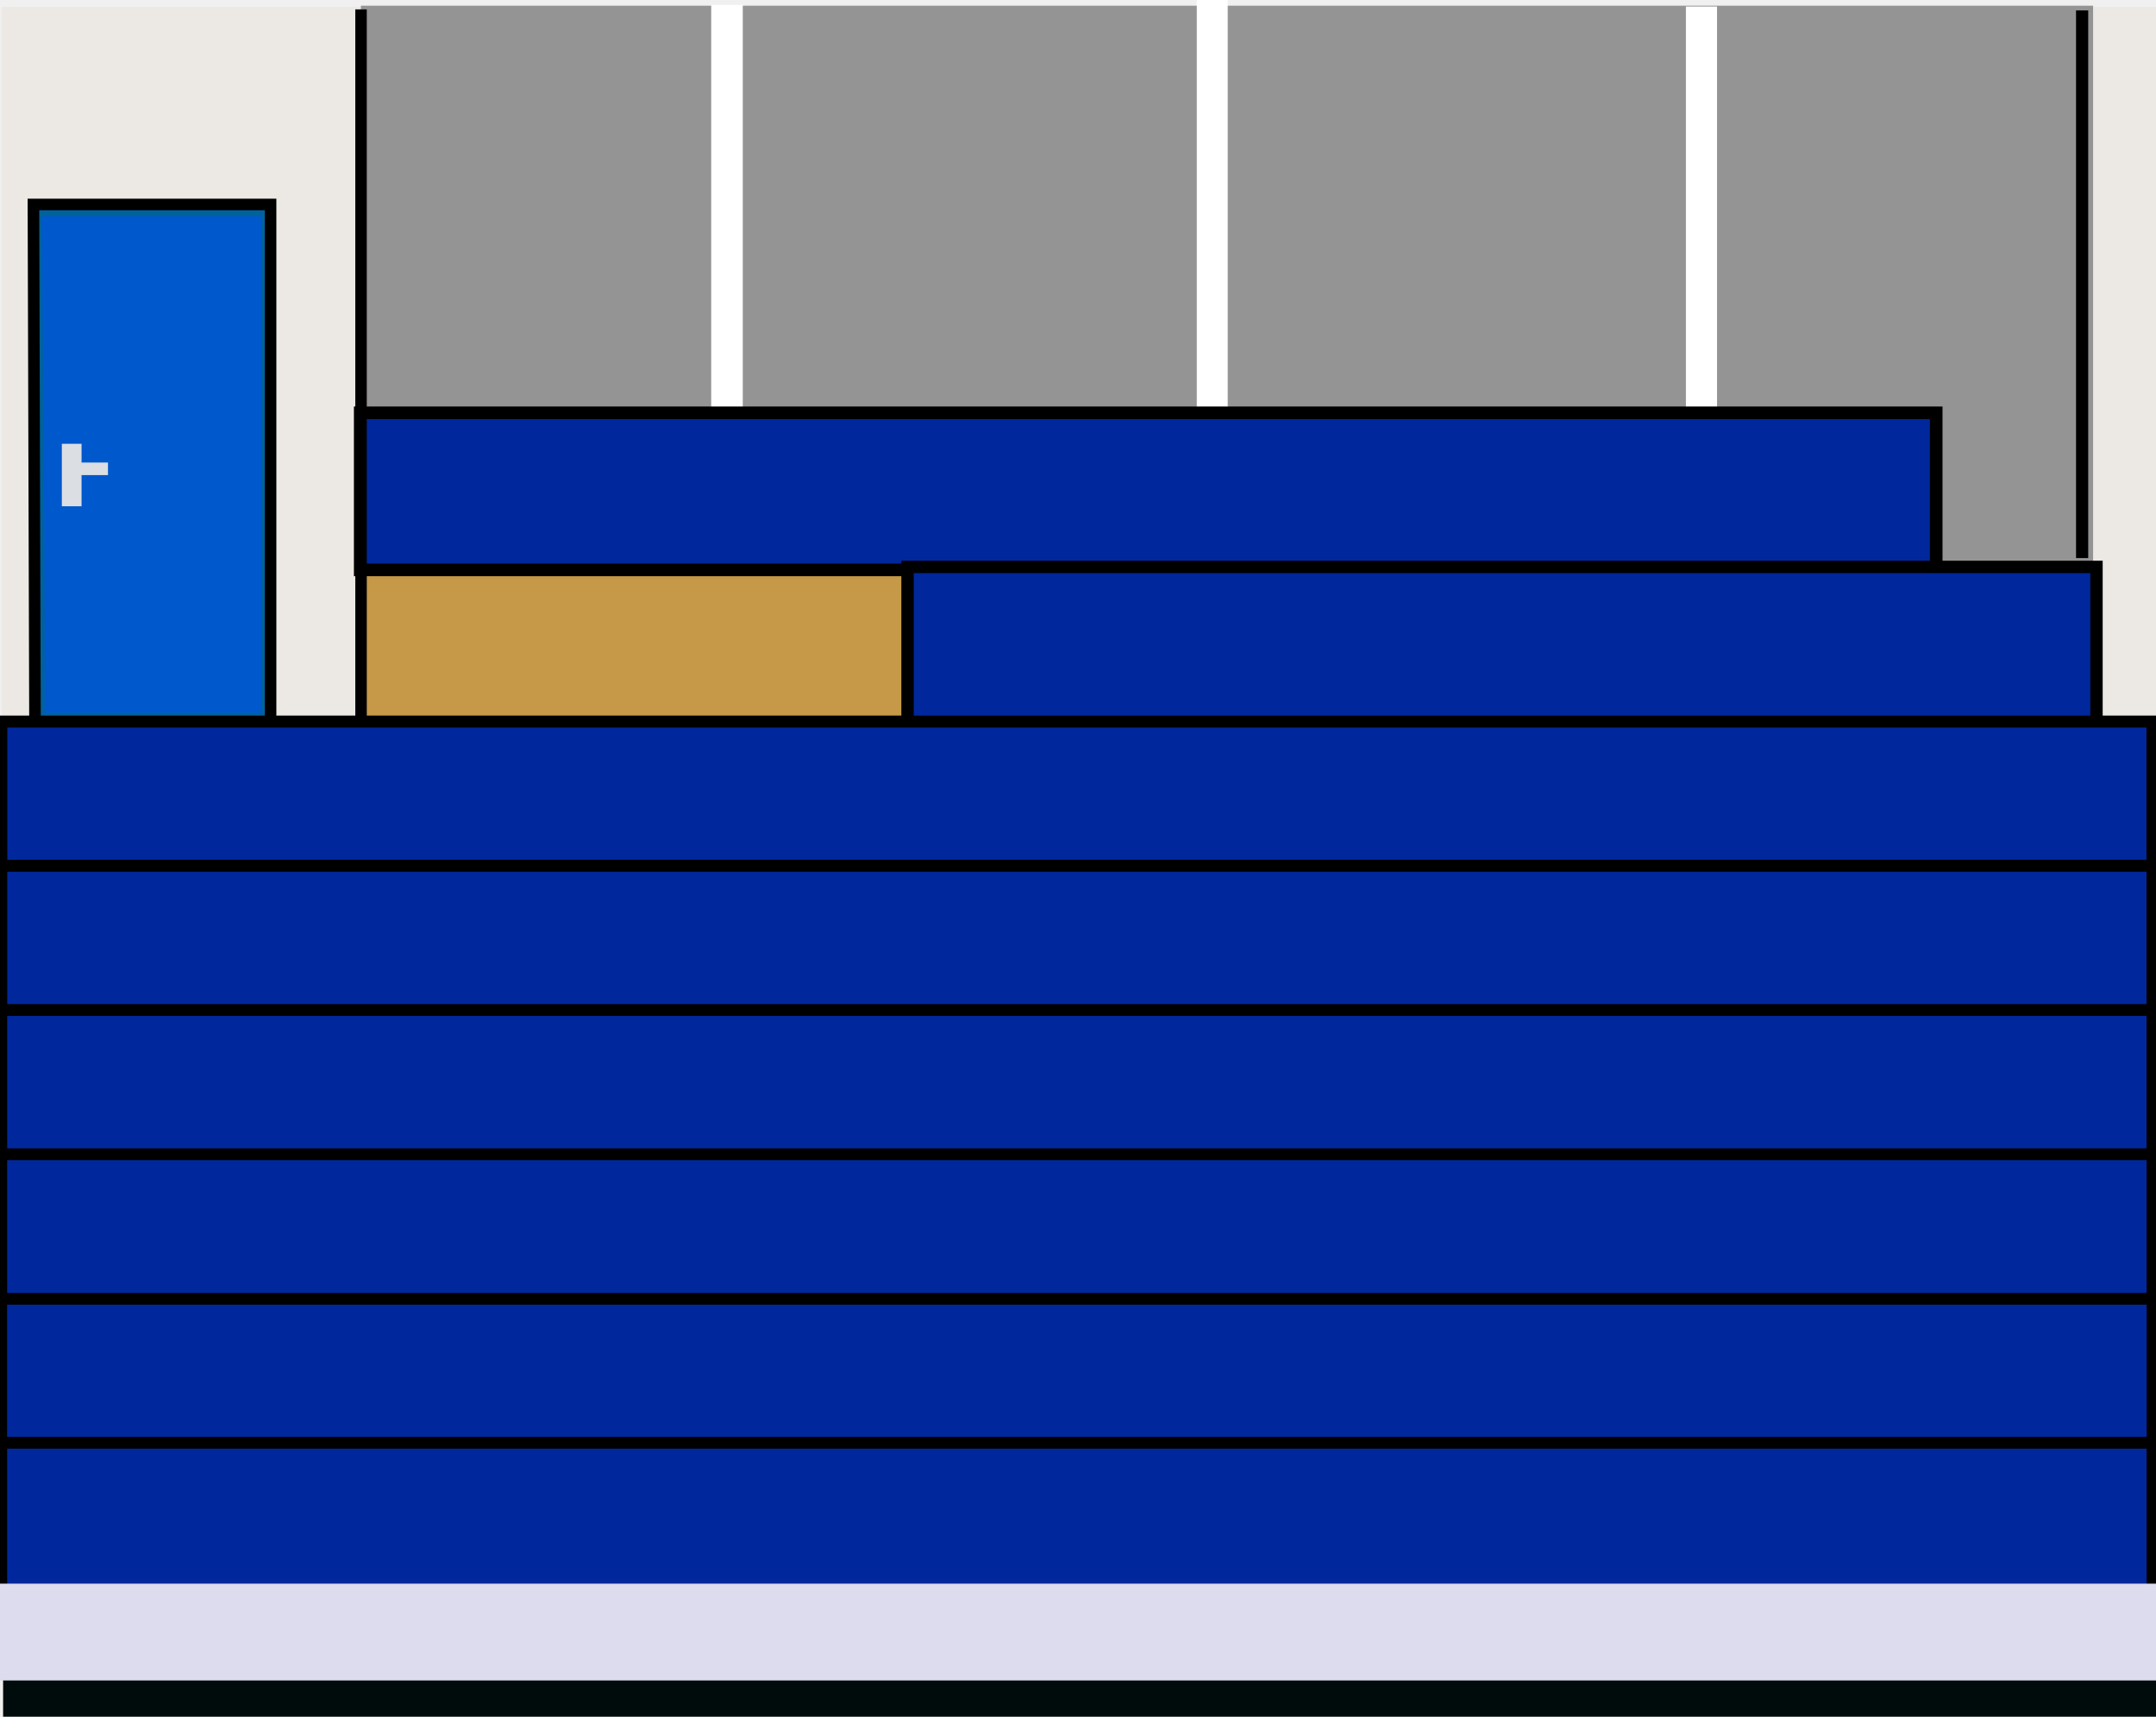
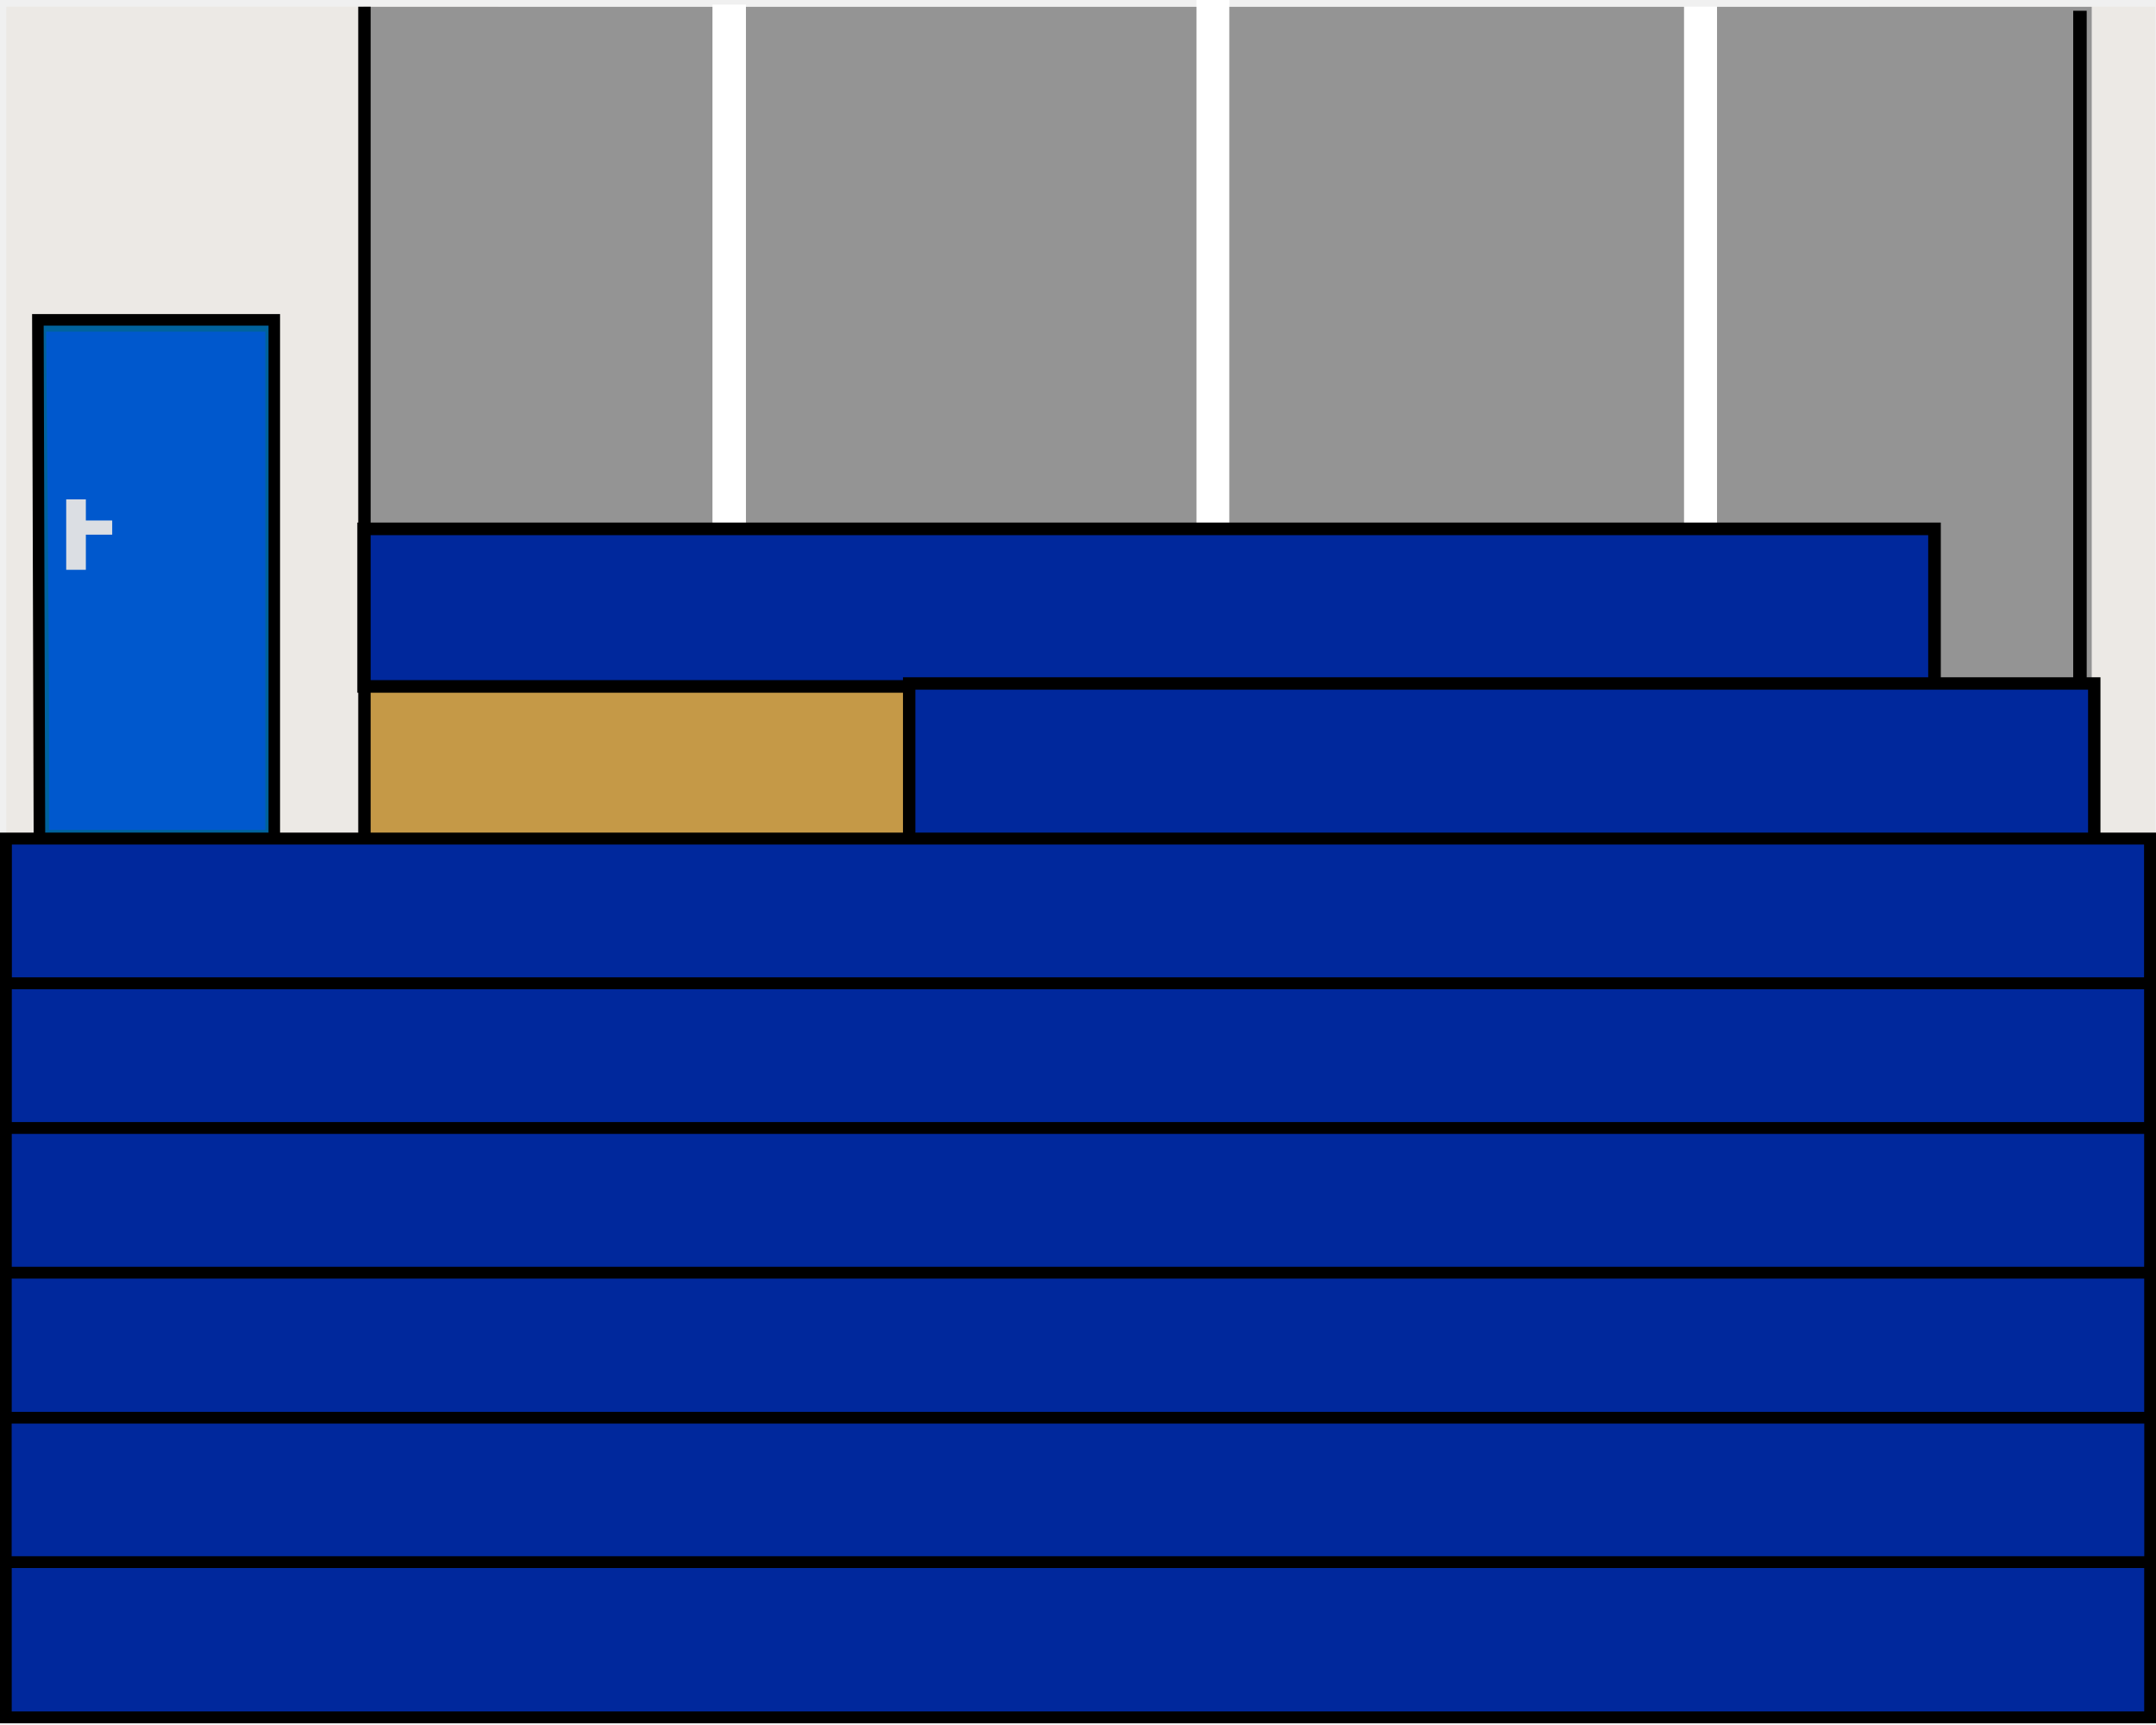
- <svg xmlns="http://www.w3.org/2000/svg" width="747.562" height="595.281" id="svg2" version="1.1">
+ <svg xmlns="http://www.w3.org/2000/svg" width="750" height="600" id="svg2" version="1.1">
  <defs id="defs4" />
-   <g id="layer1" transform="translate(1.6875,-460.3438)">
-     <rect style="fill:#ece9e5;fill-opacity:1;stroke:none" id="rect4158-6" width="99.605" height="309.286" x="646.838" y="462.705" />
-     <rect style="fill:#ece9e5;fill-opacity:1;stroke:none" id="rect4158" width="171.215" height="320.627" x="-1.084" y="462.705" />
-     <path style="fill:#949494;fill-opacity:1;fill-rule:nonzero;stroke:#949494;stroke-width:6.943;stroke-linecap:butt;stroke-linejoin:miter;stroke-miterlimit:4;stroke-opacity:1;stroke-dasharray:none;stroke-dashoffset:0" d="m 639.637,661.804 0,-32.668 -256.362,0 -256.362,0 0,-81.671 0,-81.671 296.84,0 296.84,0 0,114.339 0,114.339 -40.478,0 -40.478,0 0,-32.668 z" id="path3822" />
-     <path style="fill:none;stroke:#ffffff;stroke-width:10.725;stroke-linecap:butt;stroke-linejoin:miter;stroke-miterlimit:4;stroke-opacity:1;stroke-dasharray:none" d="m 418.647,628.752 0,-168.404" id="path3907" />
-     <path style="fill:none;stroke:#ffffff;stroke-width:10.79;stroke-linecap:butt;stroke-linejoin:miter;stroke-miterlimit:4;stroke-opacity:1;stroke-dasharray:none" d="m 588.271,628.684 0,-166.064" id="path3909" />
-     <path style="fill:none;stroke:#ffffff;stroke-width:10.95;stroke-linecap:butt;stroke-linejoin:miter;stroke-miterlimit:4;stroke-opacity:1;stroke-dasharray:none" d="m 250.385,628.518 0,-166.466" id="path3911" />
-     <path style="fill:#c59947;fill-opacity:1;fill-rule:nonzero;stroke:#c59947;stroke-width:2.933;stroke-linecap:butt;stroke-linejoin:miter;stroke-miterlimit:4;stroke-opacity:1;stroke-dasharray:none;stroke-dashoffset:0" d="m 125.87,684.386 0,-24.639 92.483,0 92.483,0 0,24.639 0,24.639 -92.483,0 -92.483,0 0,-24.639 z" id="path3812" />
-     <path style="fill:#0058cd;fill-opacity:1;fill-rule:nonzero;stroke:#00629c;stroke-width:2.547;stroke-linecap:butt;stroke-linejoin:miter;stroke-miterlimit:4;stroke-opacity:1;stroke-dasharray:none;stroke-dashoffset:0" d="M 12.493,677.4 C 12.493,660.124 12.265,620.801 11.987,590.017 l -0.506,-55.972 39.407,0 39.407,0 0,87.383 0,87.383 -38.901,0 -38.901,0 -6.98e-4,-31.411 z" id="path3030" />
-     <path style="fill:none;stroke:#000000;stroke-width:4.005;stroke-linecap:butt;stroke-linejoin:miter;stroke-miterlimit:4;stroke-opacity:1;stroke-dasharray:none" d="m 10.439,709.862 -0.539,-178.625 82.235,0 0,179.427" id="path3943-5" />
-     <rect style="fill:#00289c;fill-opacity:1;fill-rule:nonzero;stroke:#000000;stroke-width:4.37;stroke-linecap:butt;stroke-linejoin:miter;stroke-miterlimit:4;stroke-opacity:1;stroke-dasharray:none;stroke-dashoffset:0" id="rect3950-2-8-5-8" width="546.455" height="54.462" x="123.21" y="-657.944" ry="0" transform="scale(1,-1)" />
-     <rect style="fill:#00289c;fill-opacity:1;fill-rule:nonzero;stroke:#000000;stroke-width:4.293;stroke-linecap:butt;stroke-linejoin:miter;stroke-miterlimit:4;stroke-opacity:1;stroke-dasharray:none;stroke-dashoffset:0" id="rect3950-2-8-5-5" width="412.25" height="54.826" x="312.989" y="-711.746" ry="0" transform="scale(1,-1)" />
-     <rect style="fill:#00289c;fill-opacity:1;fill-rule:nonzero;stroke:#000000;stroke-width:4.138;stroke-linecap:butt;stroke-linejoin:miter;stroke-miterlimit:4;stroke-opacity:1;stroke-dasharray:none;stroke-dashoffset:0" id="rect3950-2-8-5" width="745.862" height="53.61" x="-1.224" y="-764.14" ry="0" transform="scale(1,-1)" />
-     <rect style="fill:#00289c;fill-opacity:1;fill-rule:nonzero;stroke:#000000;stroke-width:4.122;stroke-linecap:butt;stroke-linejoin:miter;stroke-miterlimit:4;stroke-opacity:1;stroke-dasharray:none;stroke-dashoffset:0" id="rect3950-2-8" width="745.878" height="53.623" x="-1.232" y="-814.166" ry="0" transform="scale(1,-1)" />
-     <rect style="fill:#00289c;fill-opacity:1;fill-rule:nonzero;stroke:#000000;stroke-width:4.106;stroke-linecap:butt;stroke-linejoin:miter;stroke-miterlimit:4;stroke-opacity:1;stroke-dasharray:none;stroke-dashoffset:0" id="rect3950-2" width="745.894" height="53.635" x="-1.24" y="-864.192" ry="0" transform="scale(1,-1)" />
-     <rect style="fill:#00289c;fill-opacity:1;fill-rule:nonzero;stroke:#000000;stroke-width:4.09;stroke-linecap:butt;stroke-linejoin:miter;stroke-miterlimit:4;stroke-opacity:1;stroke-dasharray:none;stroke-dashoffset:0" id="rect3950-4" width="745.91" height="53.649" x="-1.248" y="-914.219" ry="0" transform="scale(1,-1)" />
-     <rect style="fill:#00289c;fill-opacity:1;fill-rule:nonzero;stroke:#000000;stroke-width:4.065;stroke-linecap:butt;stroke-linejoin:miter;stroke-miterlimit:4;stroke-opacity:1;stroke-dasharray:none;stroke-dashoffset:0" id="rect3950-1" width="745.935" height="53.428" x="-1.261" y="-964.128" ry="0" transform="scale(1,-1)" />
-     <path style="fill:none;stroke:#000000;stroke-width:4.222;stroke-linecap:butt;stroke-linejoin:miter;stroke-miterlimit:4;stroke-opacity:1;stroke-dasharray:none" d="m 720.26,653.85 0,-189.893" id="path3939" />
-     <path style="fill:none;stroke:#000000;stroke-width:3.983;stroke-linecap:butt;stroke-linejoin:miter;stroke-miterlimit:4;stroke-opacity:1;stroke-dasharray:none" d="m 123.495,708.77 0,-245.176" id="path3990" />
-     <g transform="matrix(-1.028236,0,0,1.125923,112.8988,-183.8288)" id="g3860-1">
+   <g id="layer1" transform="translate(3.28125,-454.3125)">
+     <rect style="fill:#ece9e5;fill-opacity:1;stroke:none" id="rect4158-6" width="99.606" height="349.788" x="646.841" y="456.643" />
+     <rect style="fill:#ece9e5;fill-opacity:1;stroke:none" id="rect4158" width="171.217" height="362.613" x="-1.088" y="456.643" />
+     <path style="fill:#949494;fill-opacity:1;fill-rule:nonzero;stroke:#949494;stroke-width:7.536;stroke-linecap:butt;stroke-linejoin:miter;stroke-miterlimit:4;stroke-opacity:1;stroke-dasharray:none;stroke-dashoffset:0" d="m 639.639,691.349 0,-38.483 -256.365,0 -256.365,0 0,-96.208 0,-96.208 296.843,0 296.843,0 0,134.691 0,134.691 -40.479,0 -40.479,0 0,-38.483 z" id="path3822" />
+     <path style="fill:none;stroke:#ffffff;stroke-width:11.405;stroke-linecap:butt;stroke-linejoin:miter;stroke-miterlimit:4;stroke-opacity:1;stroke-dasharray:none" d="m 418.648,644.434 0,-190.457" id="path3907" />
+     <path style="fill:none;stroke:#ffffff;stroke-width:11.475;stroke-linecap:butt;stroke-linejoin:miter;stroke-miterlimit:4;stroke-opacity:1;stroke-dasharray:none" d="m 588.274,644.357 0,-187.81" id="path3909" />
+     <path style="fill:none;stroke:#ffffff;stroke-width:11.645;stroke-linecap:butt;stroke-linejoin:miter;stroke-miterlimit:4;stroke-opacity:1;stroke-dasharray:none" d="m 250.384,644.169 0,-188.265" id="path3911" />
+     <path style="fill:#c59947;fill-opacity:1;fill-rule:nonzero;stroke:#c59947;stroke-width:2.942;stroke-linecap:butt;stroke-linejoin:miter;stroke-miterlimit:4;stroke-opacity:1;stroke-dasharray:none;stroke-dashoffset:0" d="m 125.868,719.682 0,-24.796 92.484,0 92.484,0 0,24.796 0,24.796 -92.484,0 -92.484,0 0,-24.796 z" id="path3812" />
+     <path style="fill:#0058cd;fill-opacity:1;fill-rule:nonzero;stroke:#00629c;stroke-width:2.555;stroke-linecap:butt;stroke-linejoin:miter;stroke-miterlimit:4;stroke-opacity:1;stroke-dasharray:none;stroke-dashoffset:0" d="m 12.49,712.651 c -3.91e-4,-17.386 -0.228,-56.958 -0.506,-87.938 l -0.506,-56.328 39.408,0 39.408,0 0,87.938 0,87.938 -38.901,0 -38.901,0 -6.98e-4,-31.61 z" id="path3030" />
+     <path style="fill:none;stroke:#000000;stroke-width:4.018;stroke-linecap:butt;stroke-linejoin:miter;stroke-miterlimit:4;stroke-opacity:1;stroke-dasharray:none" d="m 10.435,745.32 -0.539,-179.759 82.236,0 0,180.566" id="path3943-5" />
+     <rect style="fill:#00289c;fill-opacity:1;fill-rule:nonzero;stroke:#000000;stroke-width:4.384;stroke-linecap:butt;stroke-linejoin:miter;stroke-miterlimit:4;stroke-opacity:1;stroke-dasharray:none;stroke-dashoffset:0" id="rect3950-2-8-5-8" width="546.46" height="54.808" x="123.208" y="-693.072" ry="0" transform="scale(1,-1)" />
+     <rect style="fill:#00289c;fill-opacity:1;fill-rule:nonzero;stroke:#000000;stroke-width:4.307;stroke-linecap:butt;stroke-linejoin:miter;stroke-miterlimit:4;stroke-opacity:1;stroke-dasharray:none;stroke-dashoffset:0" id="rect3950-2-8-5-5" width="412.254" height="55.174" x="312.989" y="-747.216" ry="0" transform="scale(1,-1)" />
+     <rect style="fill:#00289c;fill-opacity:1;fill-rule:nonzero;stroke:#000000;stroke-width:4.152;stroke-linecap:butt;stroke-linejoin:miter;stroke-miterlimit:4;stroke-opacity:1;stroke-dasharray:none;stroke-dashoffset:0" id="rect3950-2-8-5" width="745.869" height="53.95" x="-1.228" y="-799.942" ry="0" transform="scale(1,-1)" />
+     <rect style="fill:#00289c;fill-opacity:1;fill-rule:nonzero;stroke:#000000;stroke-width:4.135;stroke-linecap:butt;stroke-linejoin:miter;stroke-miterlimit:4;stroke-opacity:1;stroke-dasharray:none;stroke-dashoffset:0" id="rect3950-2-8" width="745.885" height="53.963" x="-1.236" y="-850.286" ry="0" transform="scale(1,-1)" />
+     <rect style="fill:#00289c;fill-opacity:1;fill-rule:nonzero;stroke:#000000;stroke-width:4.119;stroke-linecap:butt;stroke-linejoin:miter;stroke-miterlimit:4;stroke-opacity:1;stroke-dasharray:none;stroke-dashoffset:0" id="rect3950-2" width="745.902" height="53.976" x="-1.244" y="-900.63" ry="0" transform="scale(1,-1)" />
+     <rect style="fill:#00289c;fill-opacity:1;fill-rule:nonzero;stroke:#000000;stroke-width:4.103;stroke-linecap:butt;stroke-linejoin:miter;stroke-miterlimit:4;stroke-opacity:1;stroke-dasharray:none;stroke-dashoffset:0" id="rect3950-4" width="745.918" height="53.989" x="-1.252" y="-950.974" ry="0" transform="scale(1,-1)" />
+     <rect style="fill:#00289c;fill-opacity:1;fill-rule:nonzero;stroke:#000000;stroke-width:4.078;stroke-linecap:butt;stroke-linejoin:miter;stroke-miterlimit:4;stroke-opacity:1;stroke-dasharray:none;stroke-dashoffset:0" id="rect3950-1" width="745.943" height="53.767" x="-1.264" y="-1001.2" ry="0" transform="scale(1,-1)" />
+     <path style="fill:none;stroke:#000000;stroke-width:4.693;stroke-linecap:butt;stroke-linejoin:miter;stroke-miterlimit:4;stroke-opacity:1;stroke-dasharray:none" d="m 720.264,692.671 0,-234.613" id="path3939" />
+     <path style="fill:none;stroke:#000000;stroke-width:4.314;stroke-linecap:butt;stroke-linejoin:miter;stroke-miterlimit:4;stroke-opacity:1;stroke-dasharray:none" d="m 123.493,744.221 0,-287.577" id="path3990" />
+     <g transform="matrix(-1.028246,0,0,1.273366,112.8962,-274.5568)" id="g3860-1">
      <rect y="710.552" x="85.691" height="15.736" width="3.147" id="rect3856-7" style="fill:#dbdee3;fill-opacity:1;fill-rule:nonzero;stroke:#dbdee3;stroke-width:3.5;stroke-linecap:butt;stroke-linejoin:miter;stroke-miterlimit:4;stroke-opacity:1;stroke-dasharray:none;stroke-dashoffset:0" />
      <rect transform="translate(0,552.3622)" y="163.958" x="76.778" height="0.371" width="10.385" id="rect3858-4" style="fill:#dbdee3;fill-opacity:1;fill-rule:nonzero;stroke:#dbdee3;stroke-width:3.5;stroke-linecap:butt;stroke-linejoin:miter;stroke-miterlimit:4;stroke-opacity:1;stroke-dasharray:none;stroke-dashoffset:0" />
    </g>
-     <path style="fill:#000c0c;fill-opacity:1;fill-rule:nonzero;stroke:#000c0c;stroke-width:8.455;stroke-linecap:butt;stroke-linejoin:miter;stroke-miterlimit:4;stroke-opacity:1;stroke-dasharray:none;stroke-dashoffset:0" d="m 3.615,1044.753 0,-6.63 370.773,0 370.448,3.882 0.325,2.747 0,6.63 -370.773,0 -370.773,0 z" id="path3839" />
-     <rect style="fill:#00289c;fill-opacity:1;fill-rule:nonzero;stroke:#000000;stroke-width:4.09;stroke-linecap:butt;stroke-linejoin:miter;stroke-miterlimit:4;stroke-opacity:1;stroke-dasharray:none;stroke-dashoffset:0" id="rect3950-4-1" width="745.91" height="53.649" x="-1.248" y="-1014.259" ry="0" transform="scale(1,-1)" />
-     <rect style="fill:#dddbee;fill-opacity:1;stroke:none" id="rect3089" width="751.049" height="33.571" x="-3.786" y="1009.465" />
+     <rect style="fill:#00289c;fill-opacity:1;fill-rule:nonzero;stroke:#000000;stroke-width:4.103;stroke-linecap:butt;stroke-linejoin:miter;stroke-miterlimit:4;stroke-opacity:1;stroke-dasharray:none;stroke-dashoffset:0" id="rect3950-4-1" width="745.918" height="53.989" x="-1.252" y="-1051.649" ry="0" transform="scale(1,-1)" />
  </g>
</svg>
